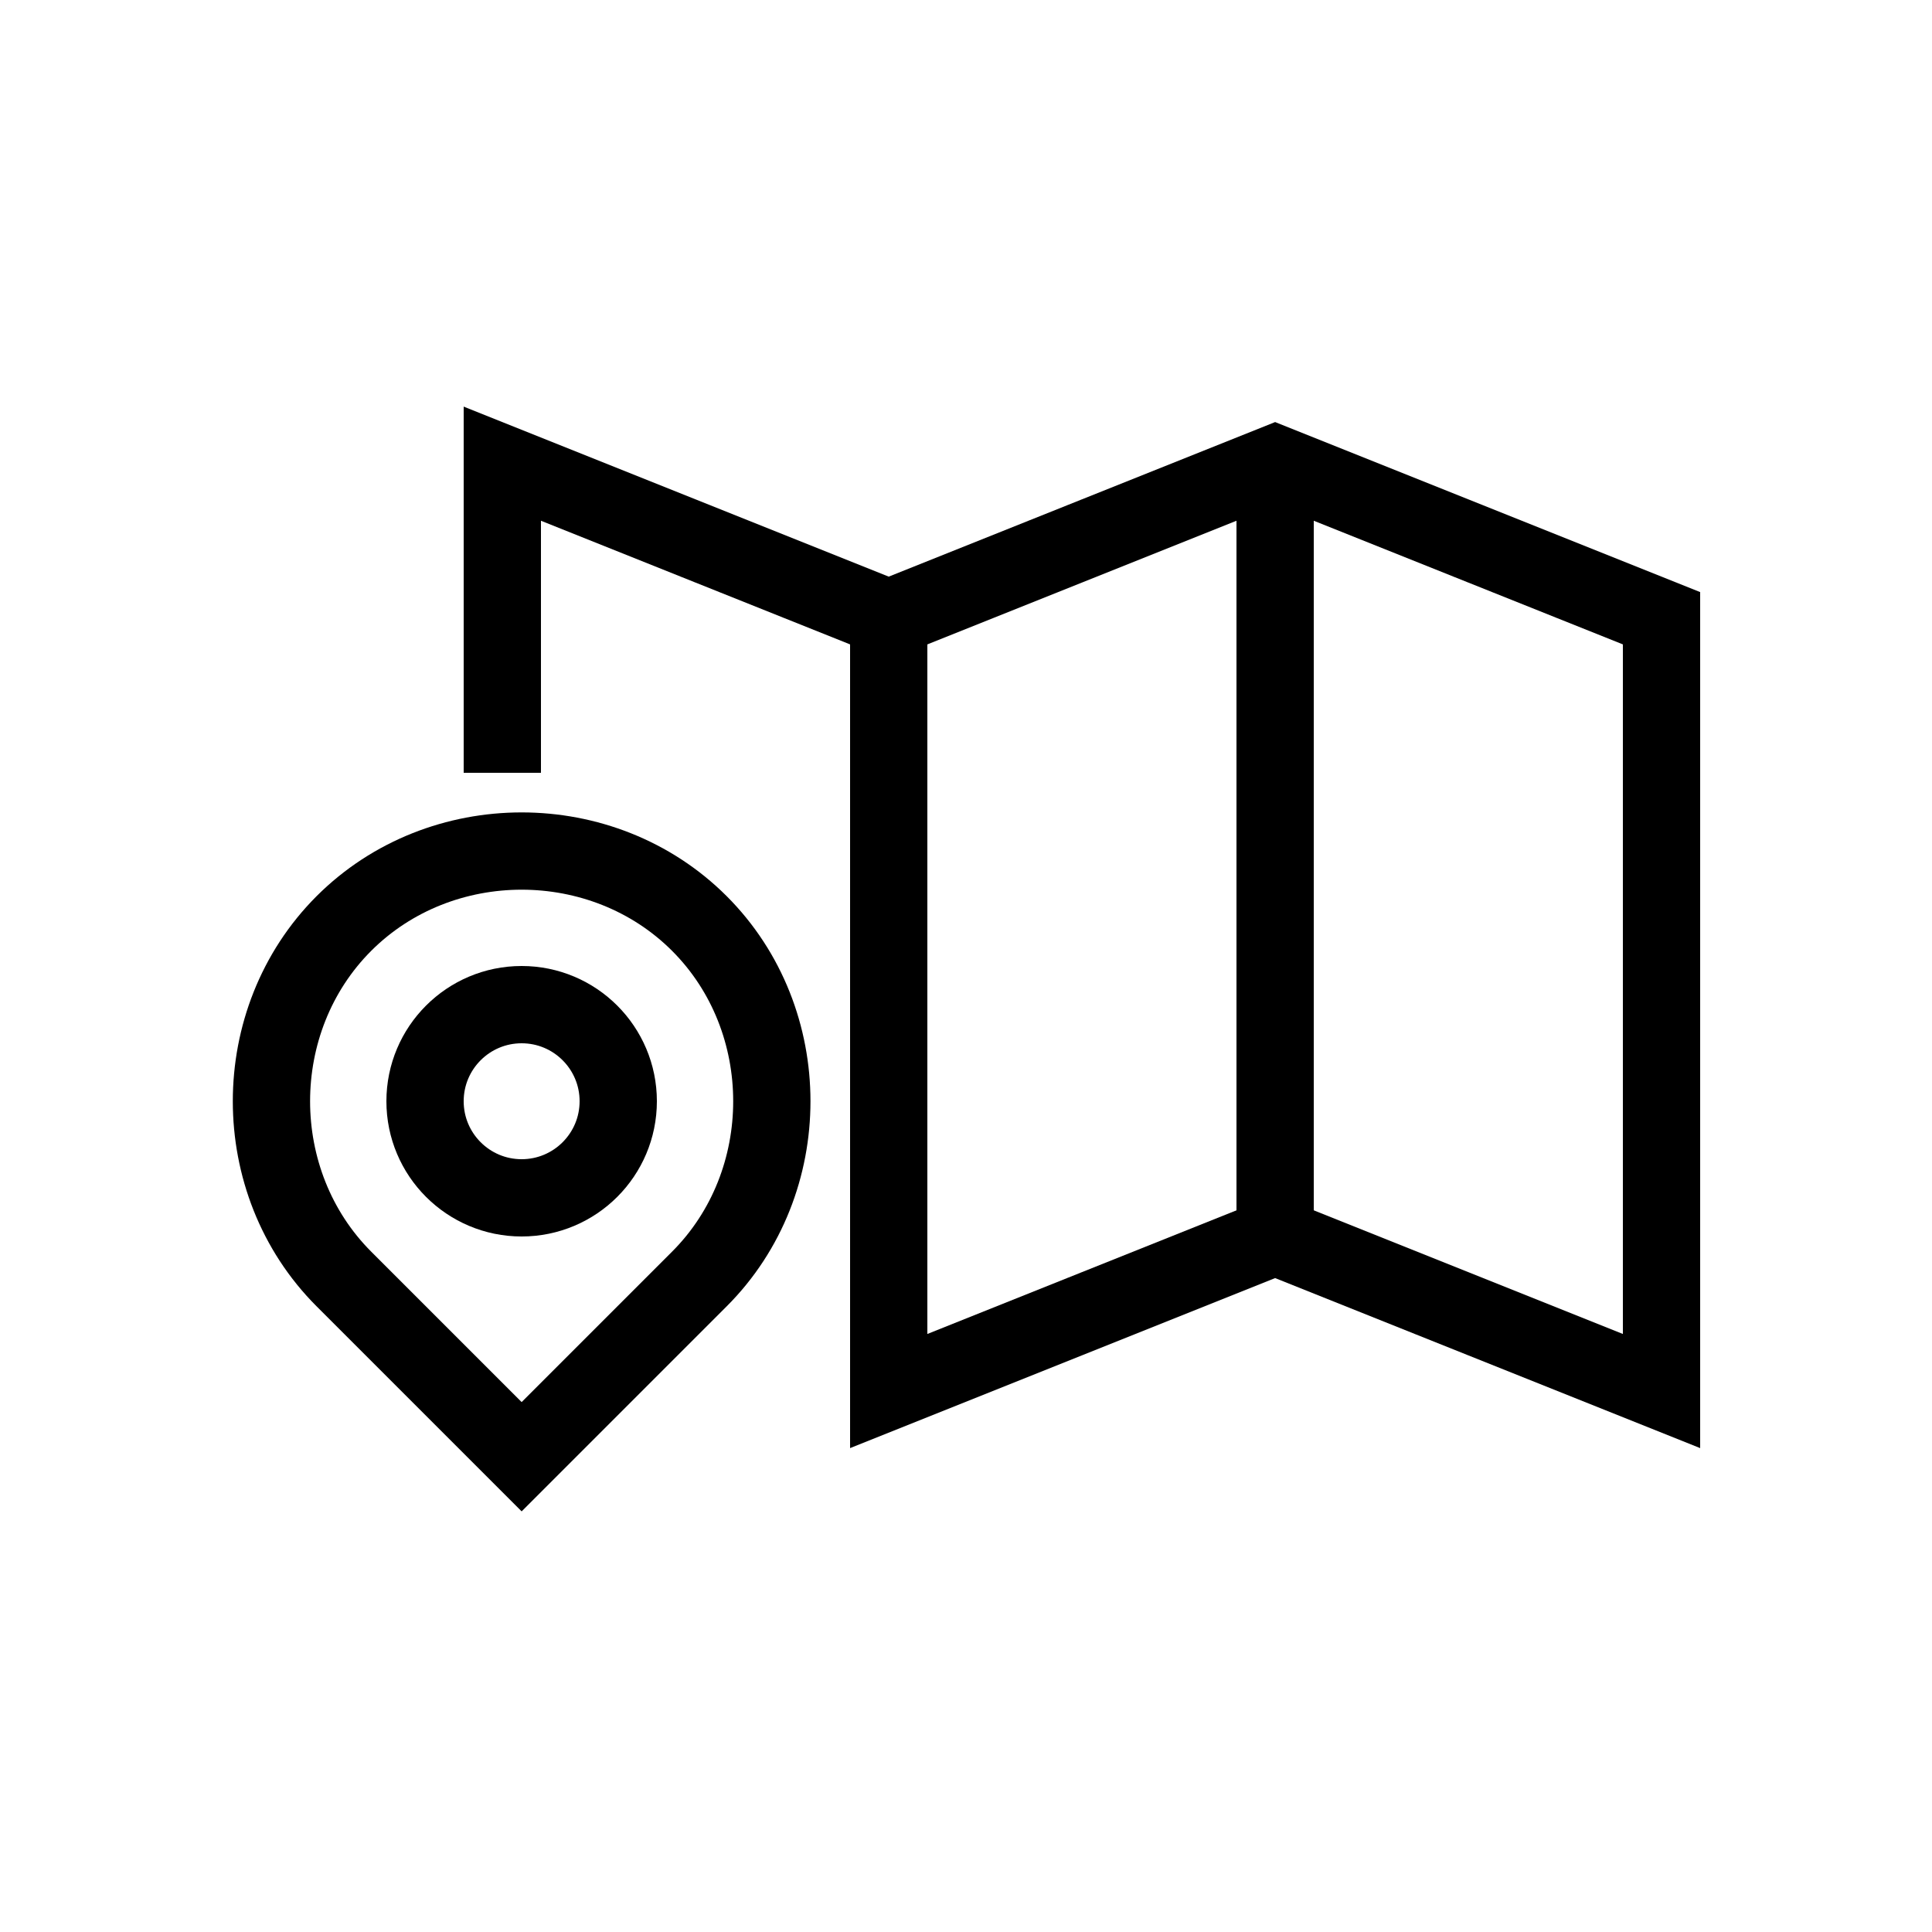
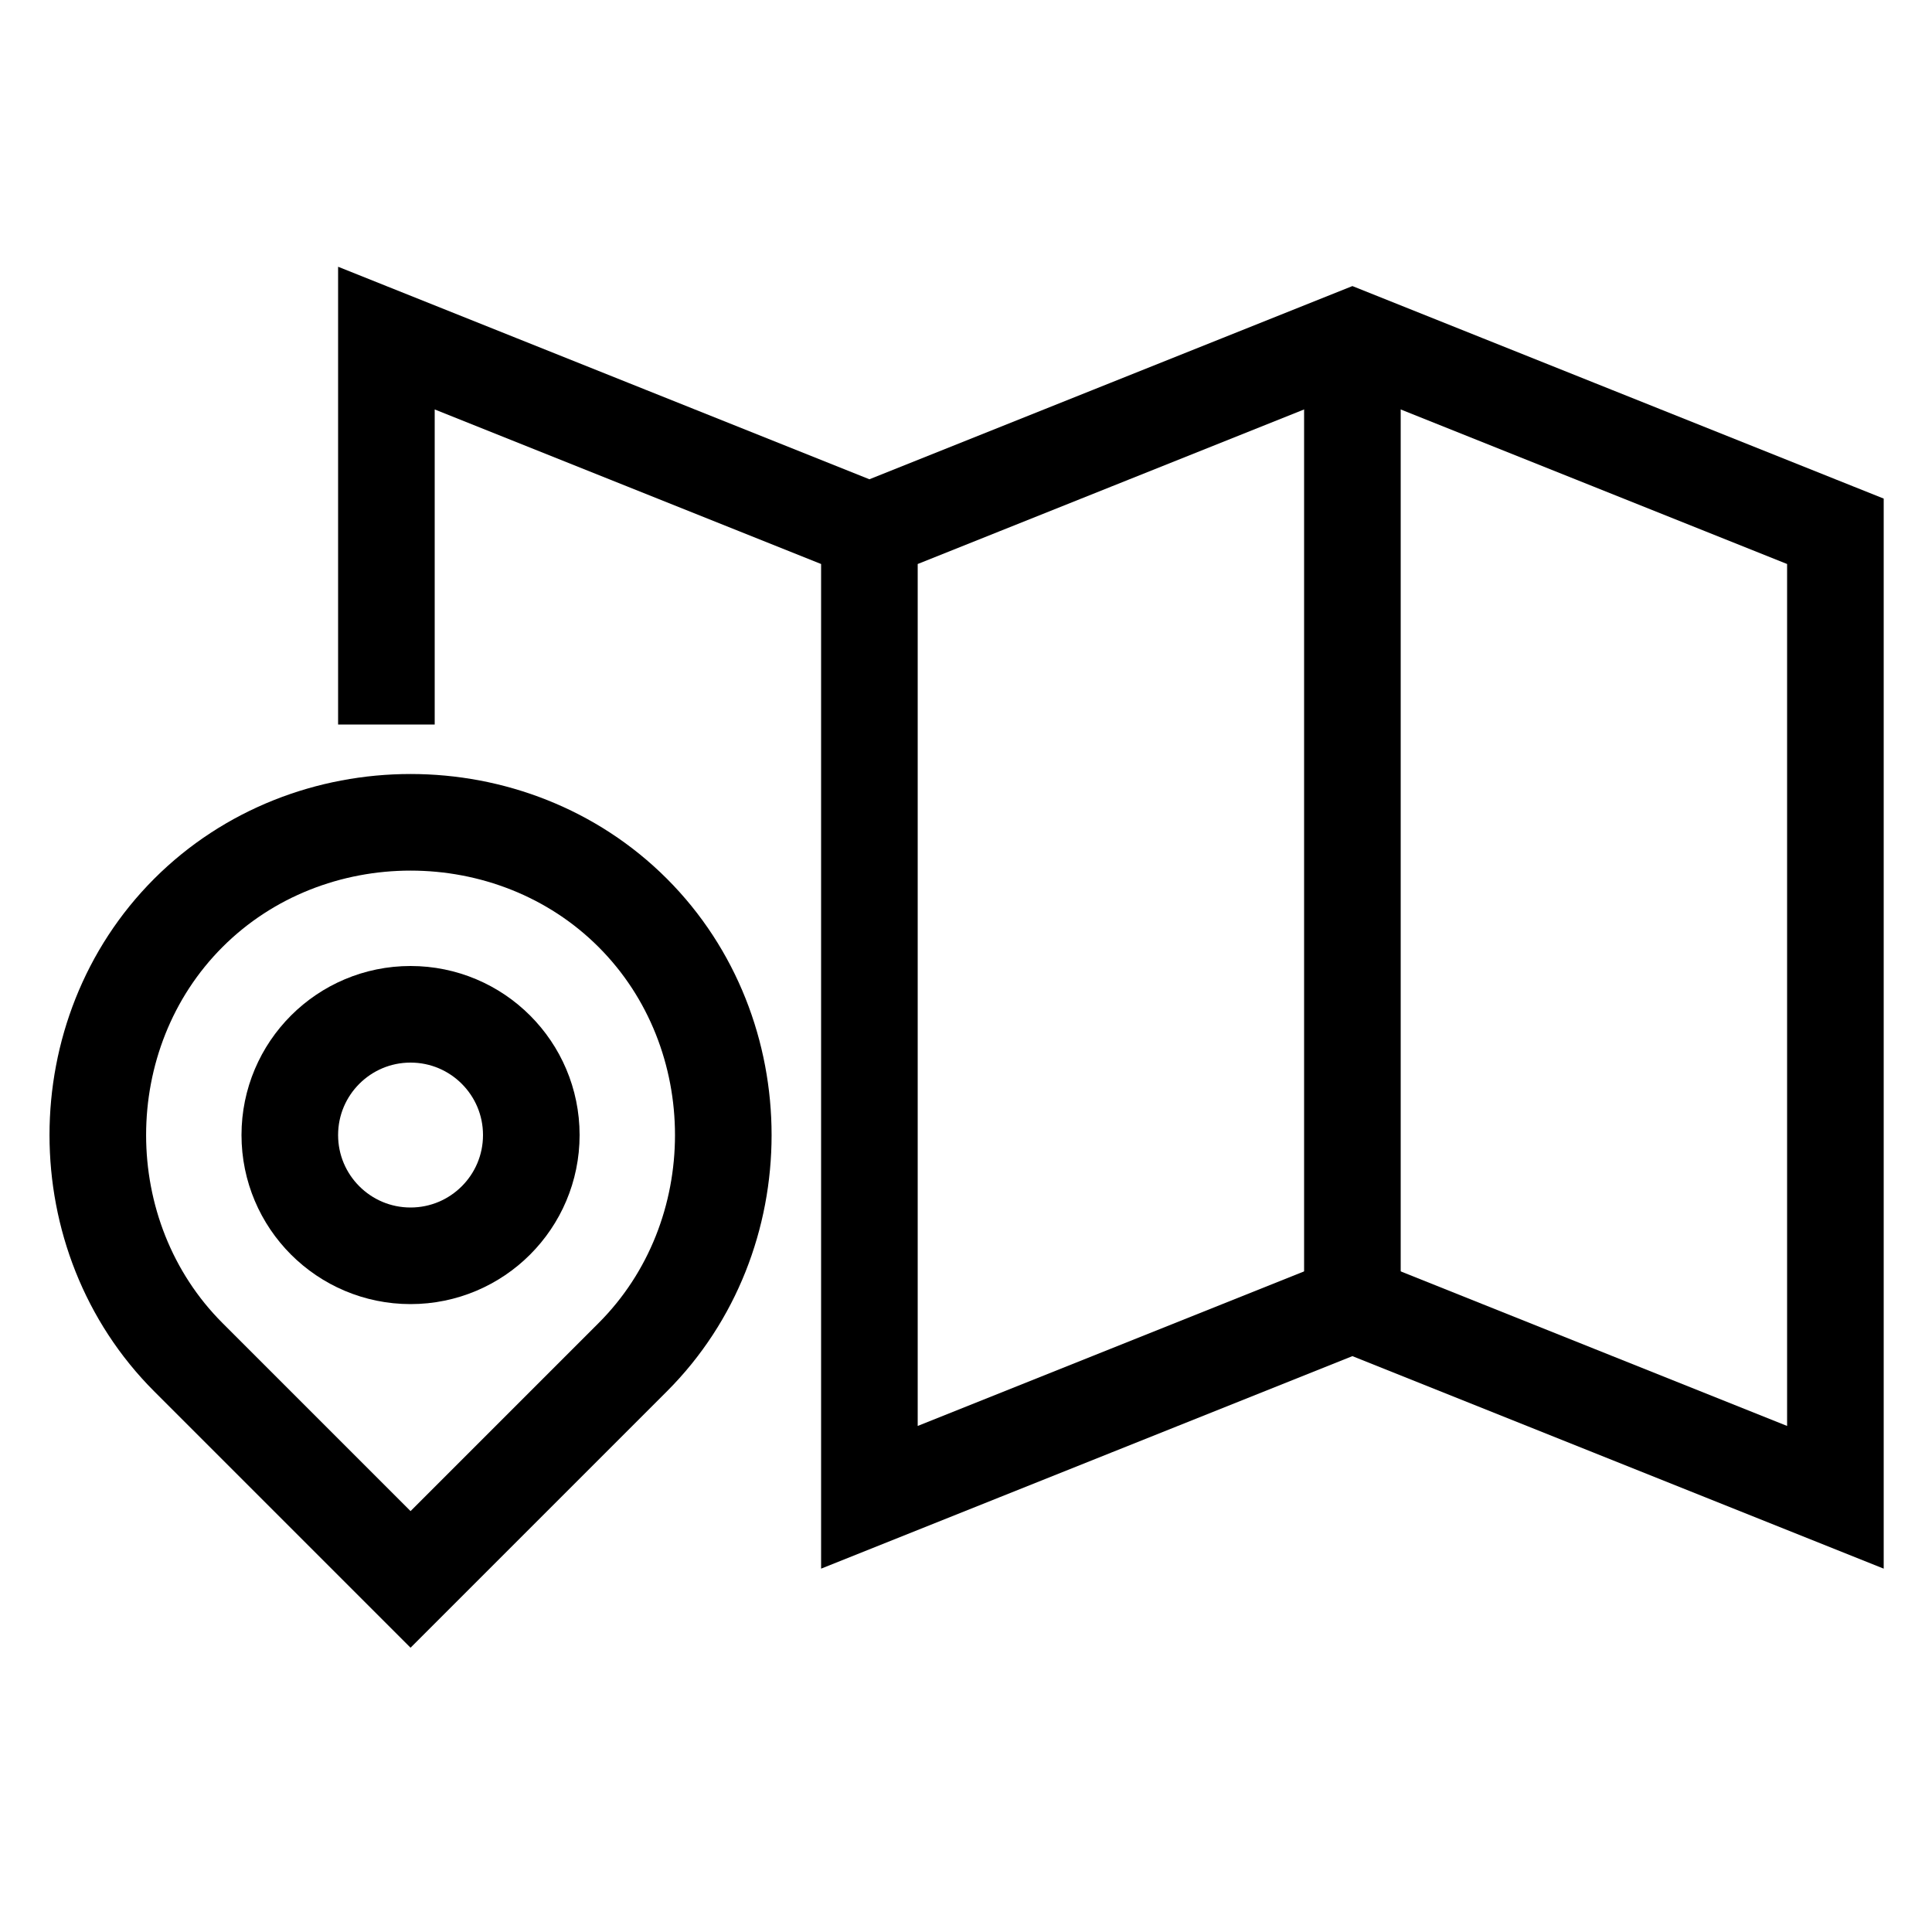
- <svg xmlns="http://www.w3.org/2000/svg" version="1.1" id="Layer_1" x="0px" y="0px" viewBox="0 0 50 50" style="enable-background:new 0 0 50 50;" xml:space="preserve">
+ <svg xmlns="http://www.w3.org/2000/svg" version="1.1" id="Layer_1" x="0px" y="0px" viewBox="5 5 40 40" style="enable-background:new 0 0 50 50;" xml:space="preserve">
  <style type="text/css">
	.st0{fill:none;stroke:#000000;stroke-width:2;stroke-miterlimit:10;}
</style>
  <polyline class="st0" points="23,16 23,36 33,32 43,36 43,16 33,12 23,16 13,12 13,20 " />
  <line class="st0" x1="33" y1="12" x2="33" y2="32" />
  <path class="st0" d="M18.1,23.9c-2.5-2.5-6.7-2.5-9.2,0s-2.5,6.7,0,9.2l4.6,4.6l4.6-4.6C20.6,30.6,20.6,26.4,18.1,23.9z" />
  <circle class="st0" cx="13.5" cy="28.5" r="2.5" />
</svg>
